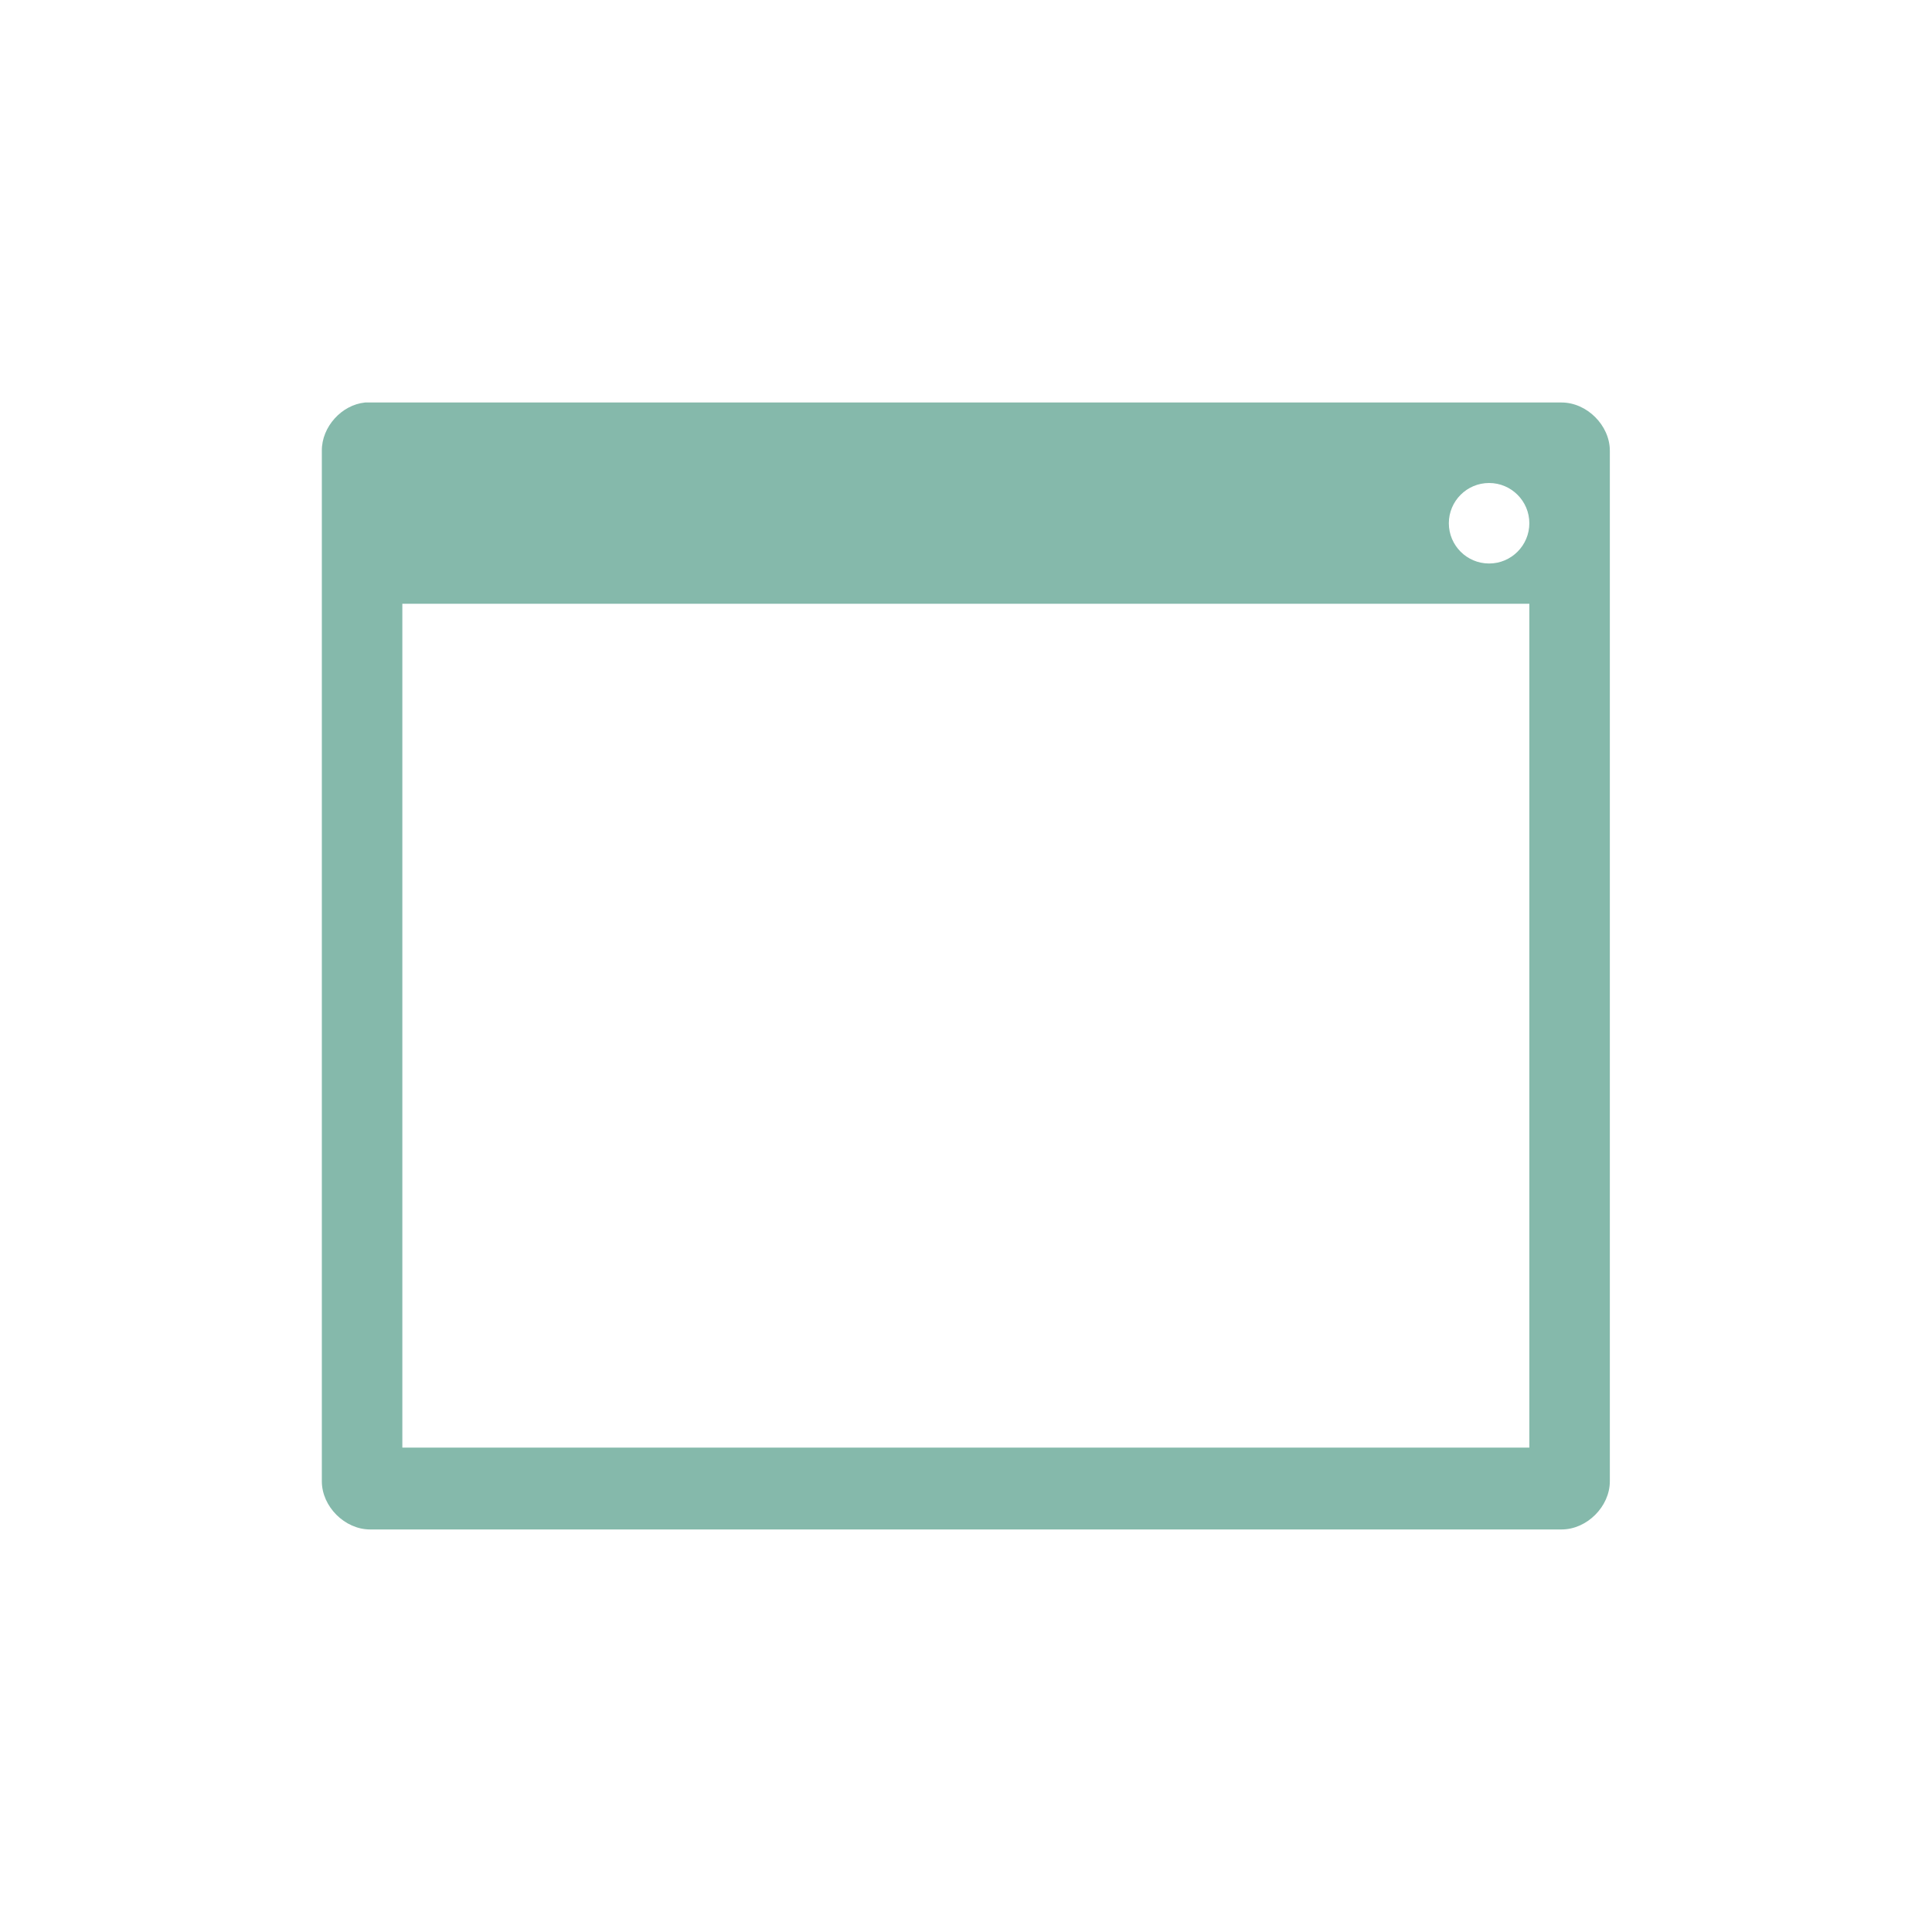
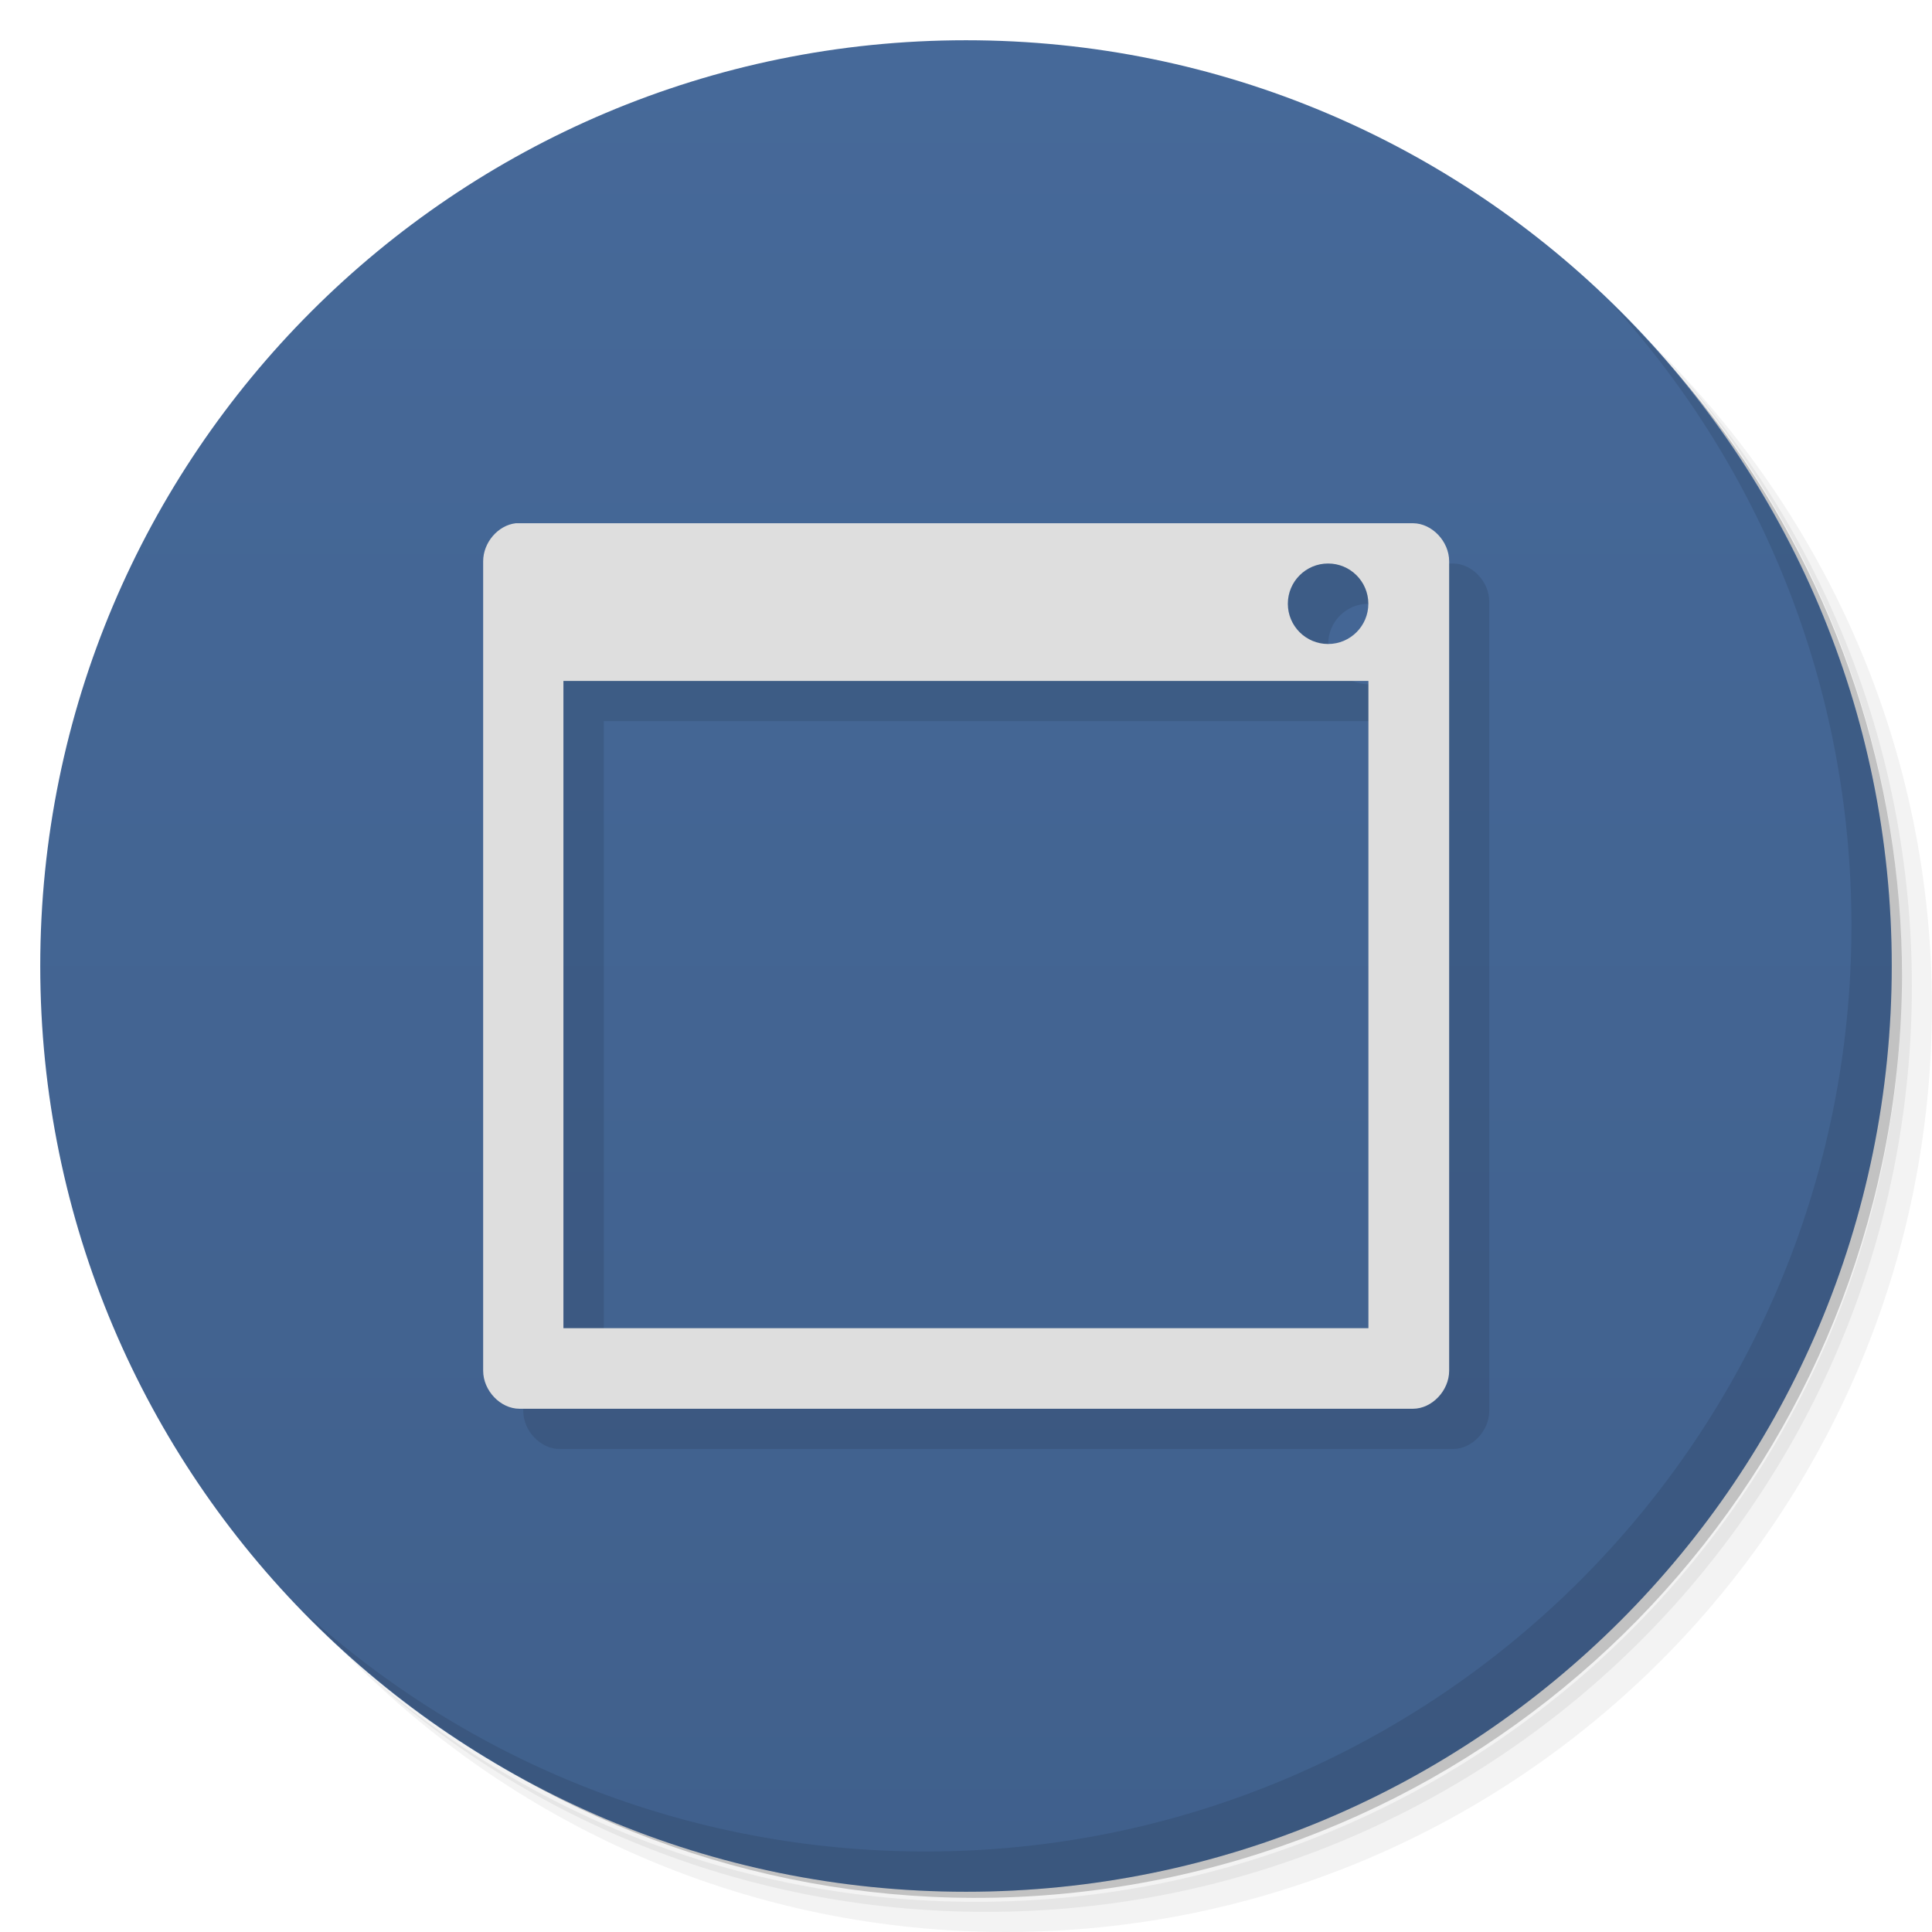
<svg xmlns="http://www.w3.org/2000/svg" viewBox="0 0 48 48">
-   <path d="m 9.07 10 c -0.586 0.059 -1.078 0.608 -1.074 1.197 l 0 25.605 c 0 0.628 0.57 1.197 1.199 1.197 l 29.602 0 c 0.629 0 1.199 -0.569 1.199 -1.197 l 0 -25.605 c 0 -0.628 -0.57 -1.197 -1.199 -1.197 m -1.801 2 c 0.552 0 1 0.448 1 1 0 0.552 -0.448 1 -1 1 -0.552 0 -1 -0.448 -1 -1 0 -0.552 0.448 -1 1 -1 z m -27 3 28 0 0 20.965 -28 0 z" style="fill:#85b9ab" />
+   <defs>
+     <linearGradient id="linearGradient3764" x1="1" x2="47" gradientUnits="userSpaceOnUse" gradientTransform="matrix(0,-1,1,0,-1.5e-6,48)">
+       <stop style="stop-color:#40608c;stop-opacity:1" />
+       <stop offset="1" style="stop-color:#466999;stop-opacity:1" />
+     </linearGradient>
+   </defs>
+   <g>
+     <path d="m 36.31 5 c 5.859 4.062 9.688 10.831 9.688 18.5 c 0 12.426 -10.07 22.5 -22.5 22.5 c -7.669 0 -14.438 -3.828 -18.5 -9.688 c 1.037 1.822 2.306 3.499 3.781 4.969 c 4.085 3.712 9.514 5.969 15.469 5.969 c 12.703 0 23 -10.298 23 -23 c 0 -5.954 -2.256 -11.384 -5.969 -15.469 c -1.469 -1.475 -3.147 -2.744 -4.969 -3.781 z m 4.969 3.781 c 3.854 4.113 6.219 9.637 6.219 15.719 c 0 12.703 -10.297 23 -23 23 c -6.081 0 -11.606 -2.364 -15.719 -6.219 c 4.16 4.144 9.883 6.719 16.219 6.719 c 12.703 0 23 -10.298 23 -23 c 0 -6.335 -2.575 -12.06 -6.719 -16.219 z" style="opacity:0.05" />
+     <path d="m 41.28 8.781 c 3.712 4.085 5.969 9.514 5.969 15.469 c 0 12.703 -10.297 23 -23 23 c -5.954 0 -11.384 -2.256 -15.469 -5.969 c 4.113 3.854 9.637 6.219 15.719 6.219 c 12.703 0 23 -10.298 23 -23 c 0 -6.081 -2.364 -11.606 -6.219 -15.719 z" style="opacity:0.1" />
+     <path d="m 31.25 2.375 c 8.615 3.154 14.75 11.417 14.75 21.13 c 0 12.426 -10.07 22.5 -22.5 22.5 c -9.708 0 -17.971 -6.135 -21.12 -14.75 a 23 23 0 0 0 44.875 -7 a 23 23 0 0 0 -16 -21.875 z" style="opacity:0.2" />
+   </g>
+   <g>
+     <path d="m 24 1 c 12.703 0 23 10.297 23 23 c 0 12.703 -10.297 23 -23 23 -12.703 0 -23 -10.297 -23 -23 0 -12.703 10.297 -23 23 -23 z" style="fill:url(#linearGradient3764);fill-opacity:1" />
+   </g>
+   <g>
+     <g>
+       <g transform="translate(1,1)">
+         <g style="opacity:0.1">
+      
+     </g>
+       </g>
+     </g>
+   </g>
+   <g>
+     <g>
+       <g>
+         <path d="m 13.809 14 c -0.441 0.051 -0.809 0.48 -0.809 0.945 l 0 20.11 c 0 0.496 0.43 0.945 0.902 0.945 l 22.2 0 c 0.469 0 0.898 -0.449 0.898 -0.945 l 0 -20.11 c 0 -0.496 -0.43 -0.945 -0.898 -0.945 l -22.2 0 z m 20.19 1 c 0.552 0 1 0.448 1 1 0 0.552 -0.448 1 -1 1 -0.552 0 -1 -0.448 -1 -1 0 -0.552 0.448 -1 1 -1 z m -18.998 2.918 20 0 0 16.08 -20 0 z" style="fill:#000;opacity:0.1;fill-opacity:1;stroke:none;fill-rule:nonzero" />
+         <path d="m 12.813 13 c -0.441 0.051 -0.809 0.48 -0.809 0.945 l 0 20.11 c 0 0.496 0.43 0.945 0.902 0.945 l 22.2 0 c 0.469 0 0.898 -0.449 0.898 -0.945 l 0 -20.11 c 0 -0.496 -0.43 -0.945 -0.898 -0.945 l -22.2 0 m 20.09 1 c 0.552 0 1 0.448 1 1 0 0.552 -0.448 1 -1 1 -0.552 0 -1 -0.448 -1 -1 0 -0.552 0.448 -1 1 -1 z m -18.998 2.918 20 0 0 16.08 -20 0 z" style="fill:#dedede;fill-opacity:1;stroke:none;fill-rule:nonzero" />
+       </g>
+     </g>
+   </g>
+   <g>
+     <path d="m 40.03 7.531 c 3.712 4.084 5.969 9.514 5.969 15.469 0 12.703 -10.297 23 -23 23 c -5.954 0 -11.384 -2.256 -15.469 -5.969 4.178 4.291 10.01 6.969 16.469 6.969 c 12.703 0 23 -10.298 23 -23 0 -6.462 -2.677 -12.291 -6.969 -16.469 z" style="opacity:0.1" />
+   </g>
</svg>
